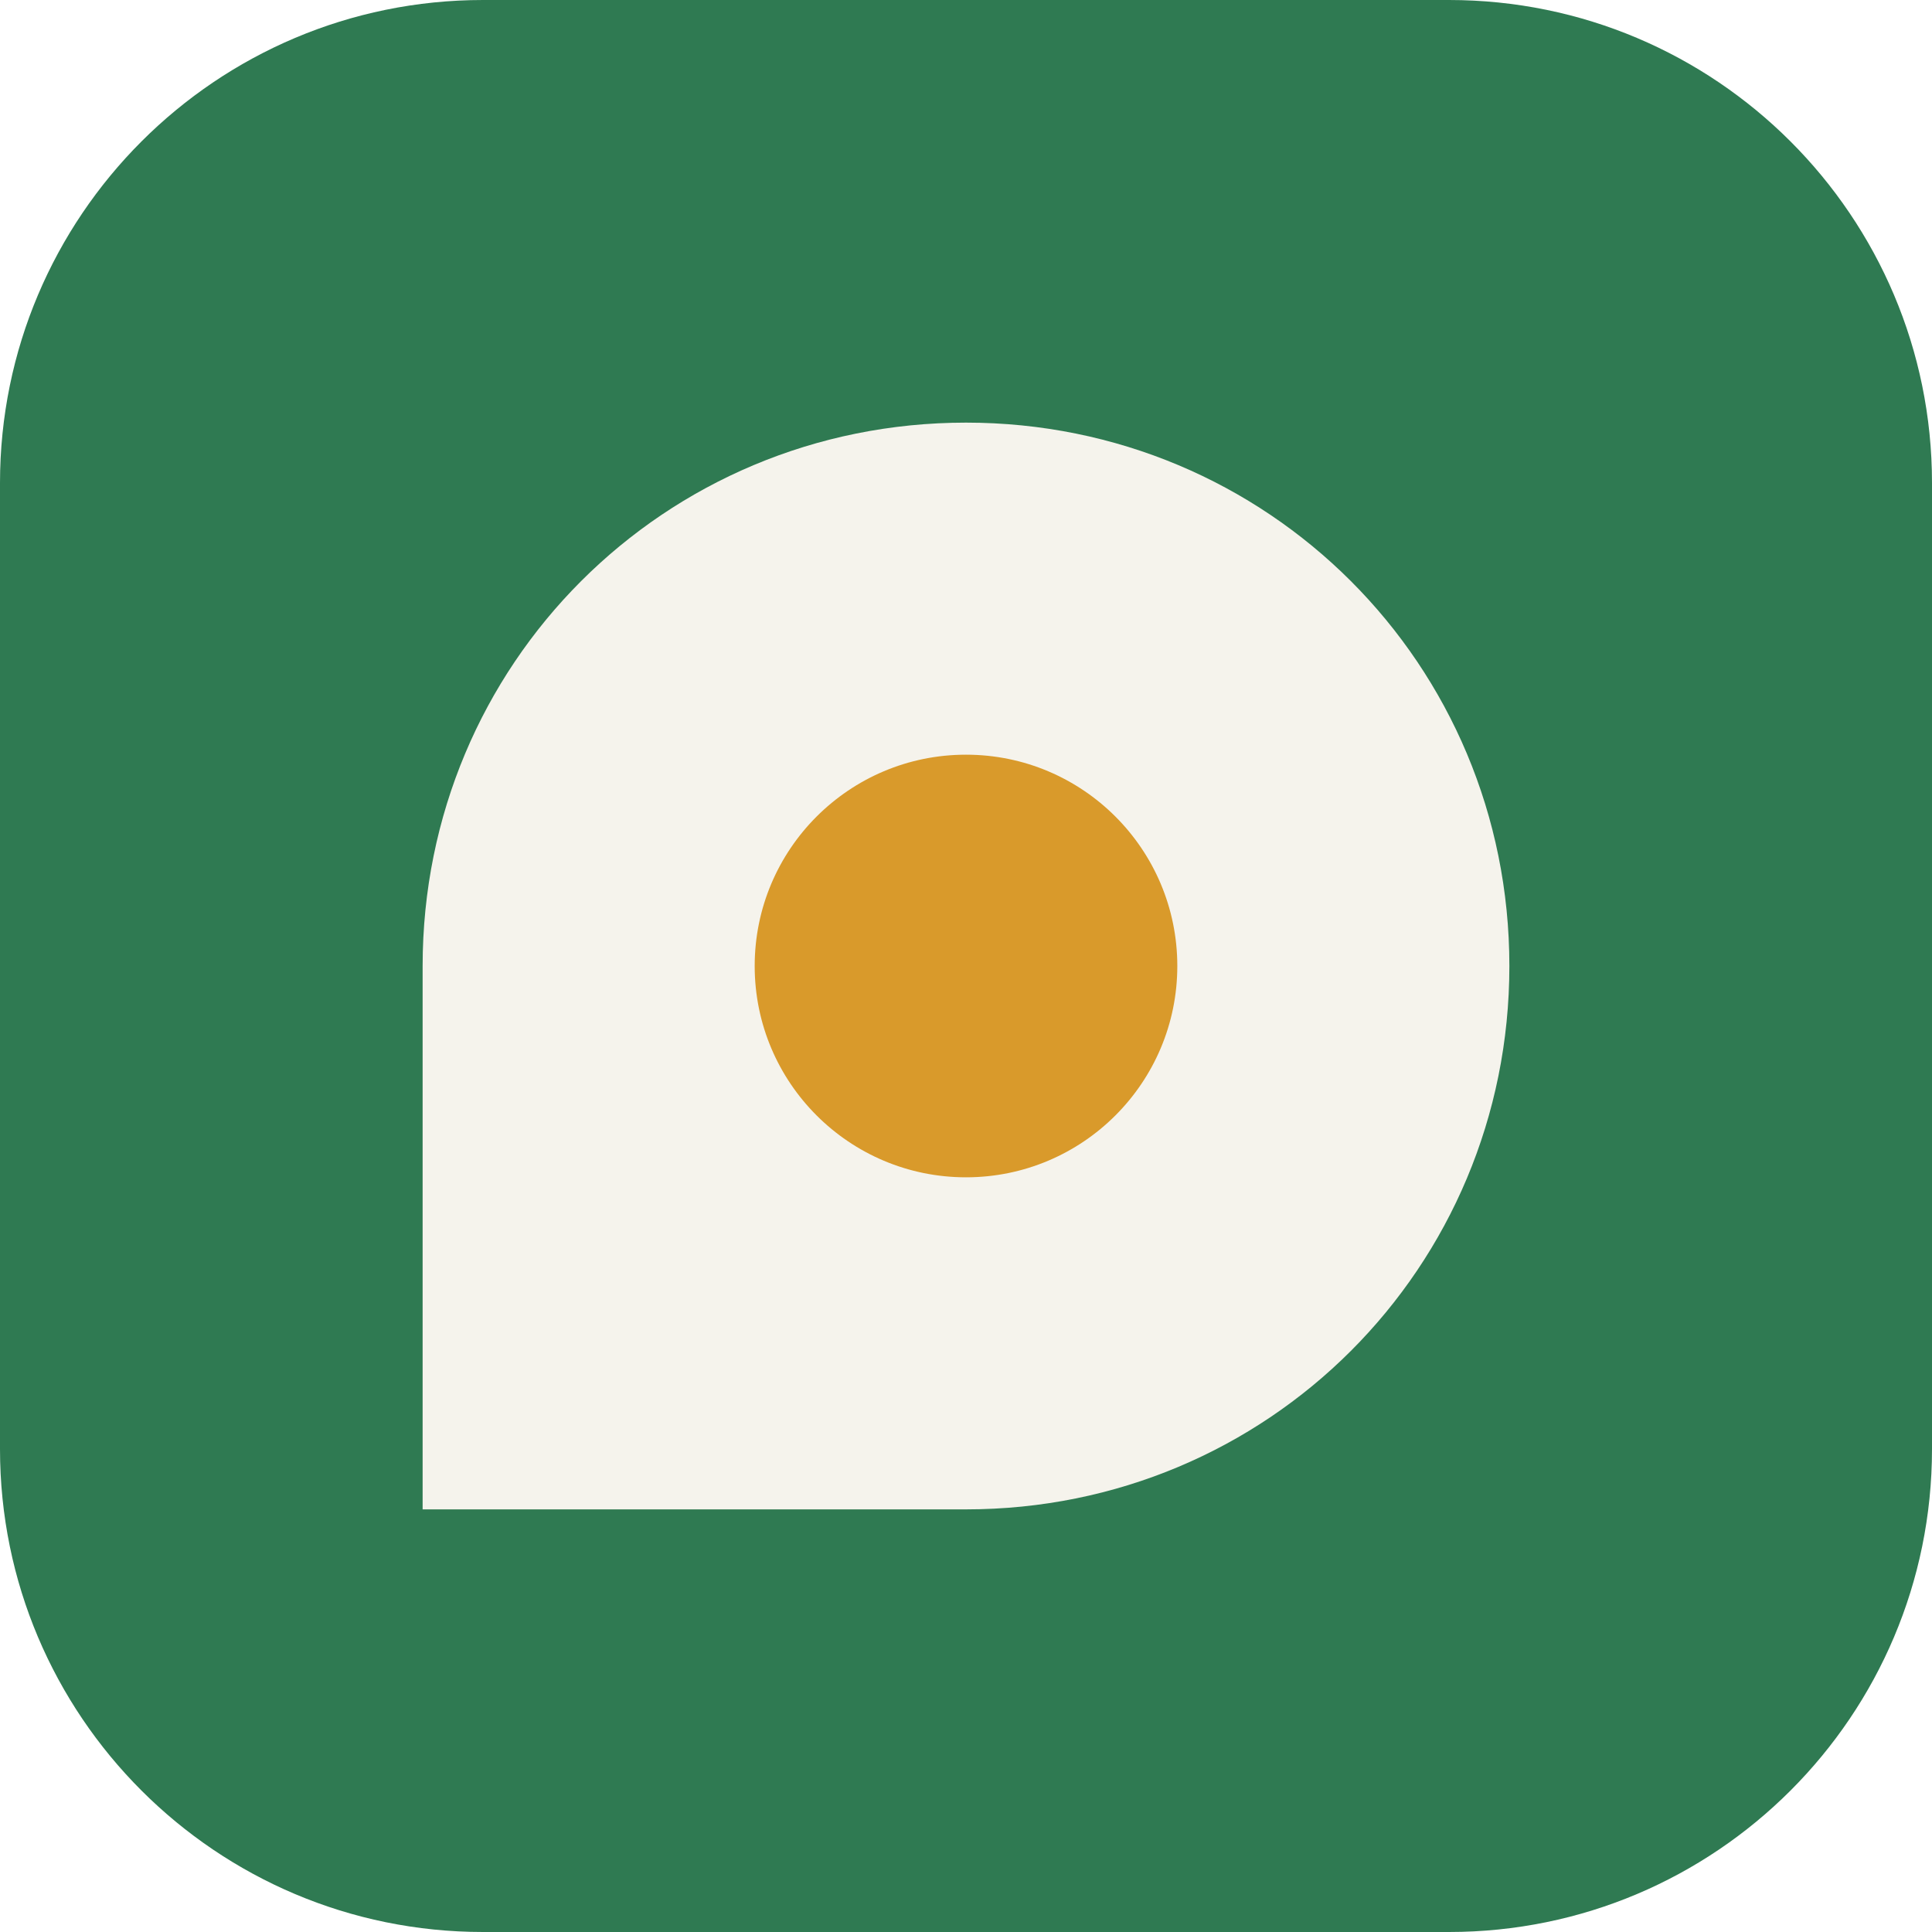
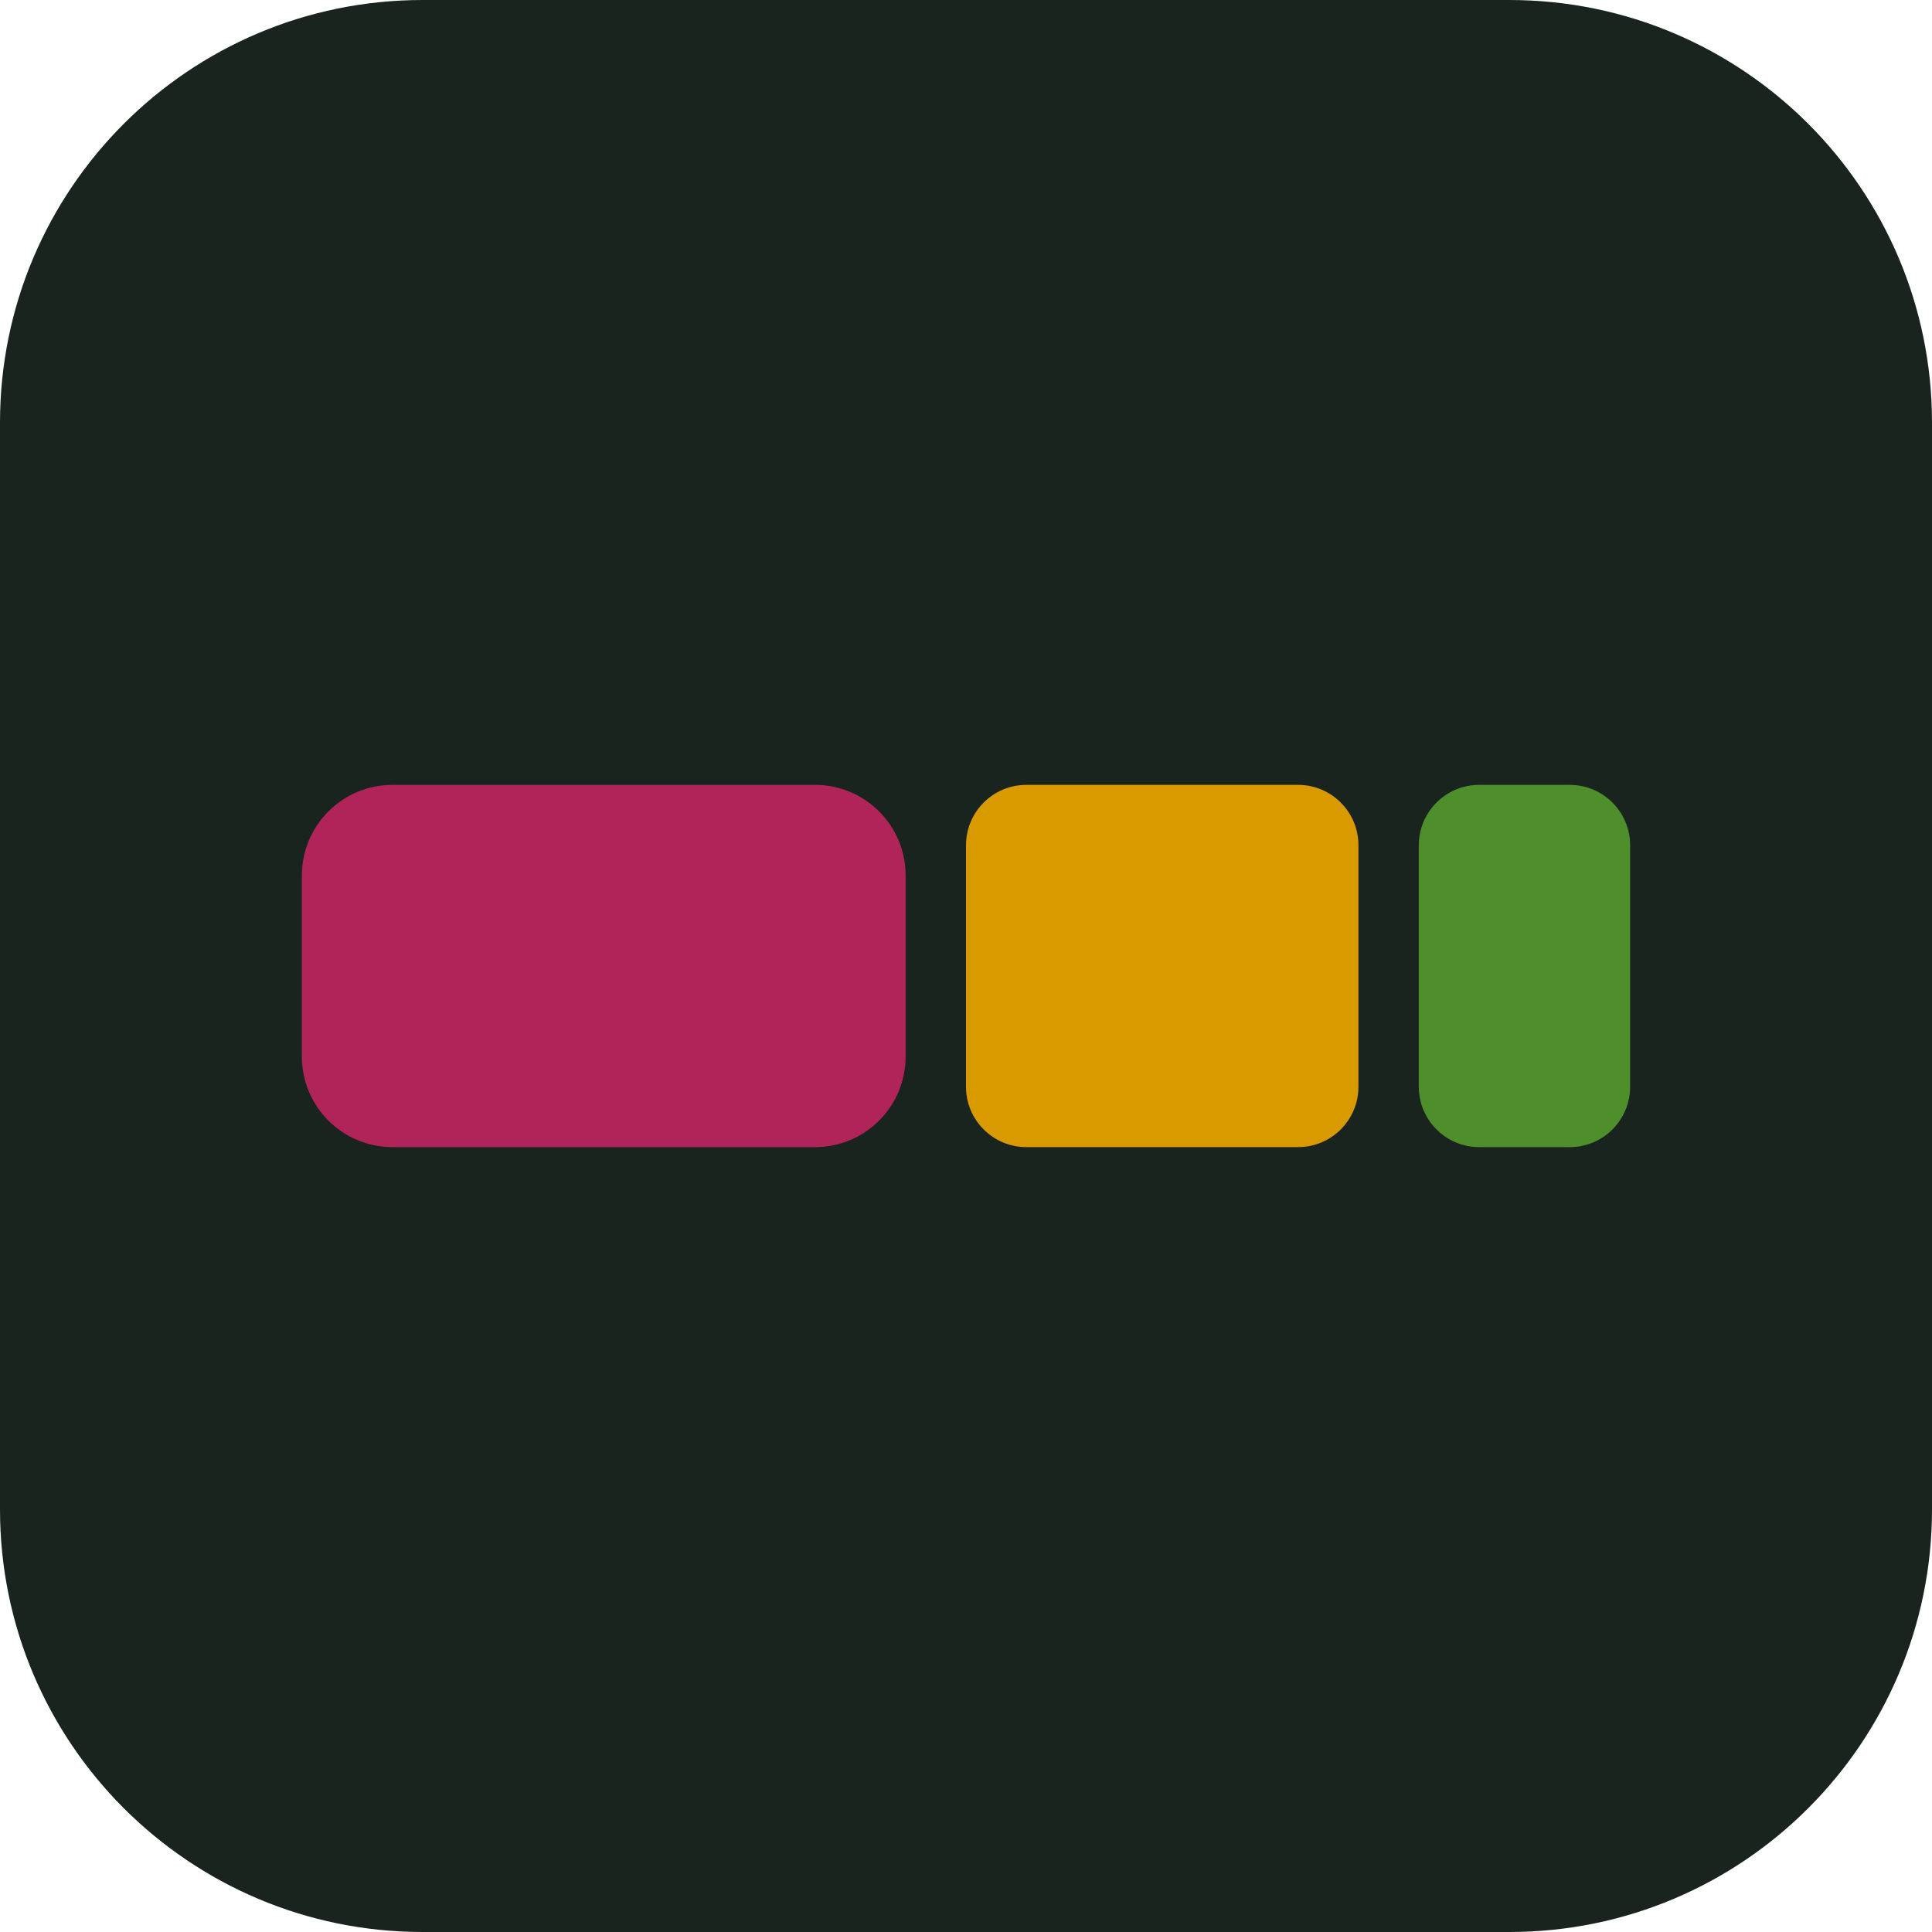
<svg xmlns="http://www.w3.org/2000/svg" viewBox="0 0 64 64">
-   <rect width="64" height="64" rx="16" fill="#2f7a52" />
-   <path d="M32 14c10 0 18 8 18 18s-8 18-18 18H14V32c0-10 8-18 18-18z" fill="#f5f3ec" />
-   <circle cx="32" cy="32" r="7" fill="#d99a2b" />
+   <rect width="64" height="64" rx="14" fill="#18241d" />
+   <rect x="10" y="26" width="20" height="12" rx="3" fill="#b0245a" />
+   <rect x="32" y="26" width="13" height="12" rx="2" fill="#d99a00" />
+   <rect x="47" y="26" width="7" height="12" rx="2" fill="#4f8f2b" />
</svg>
